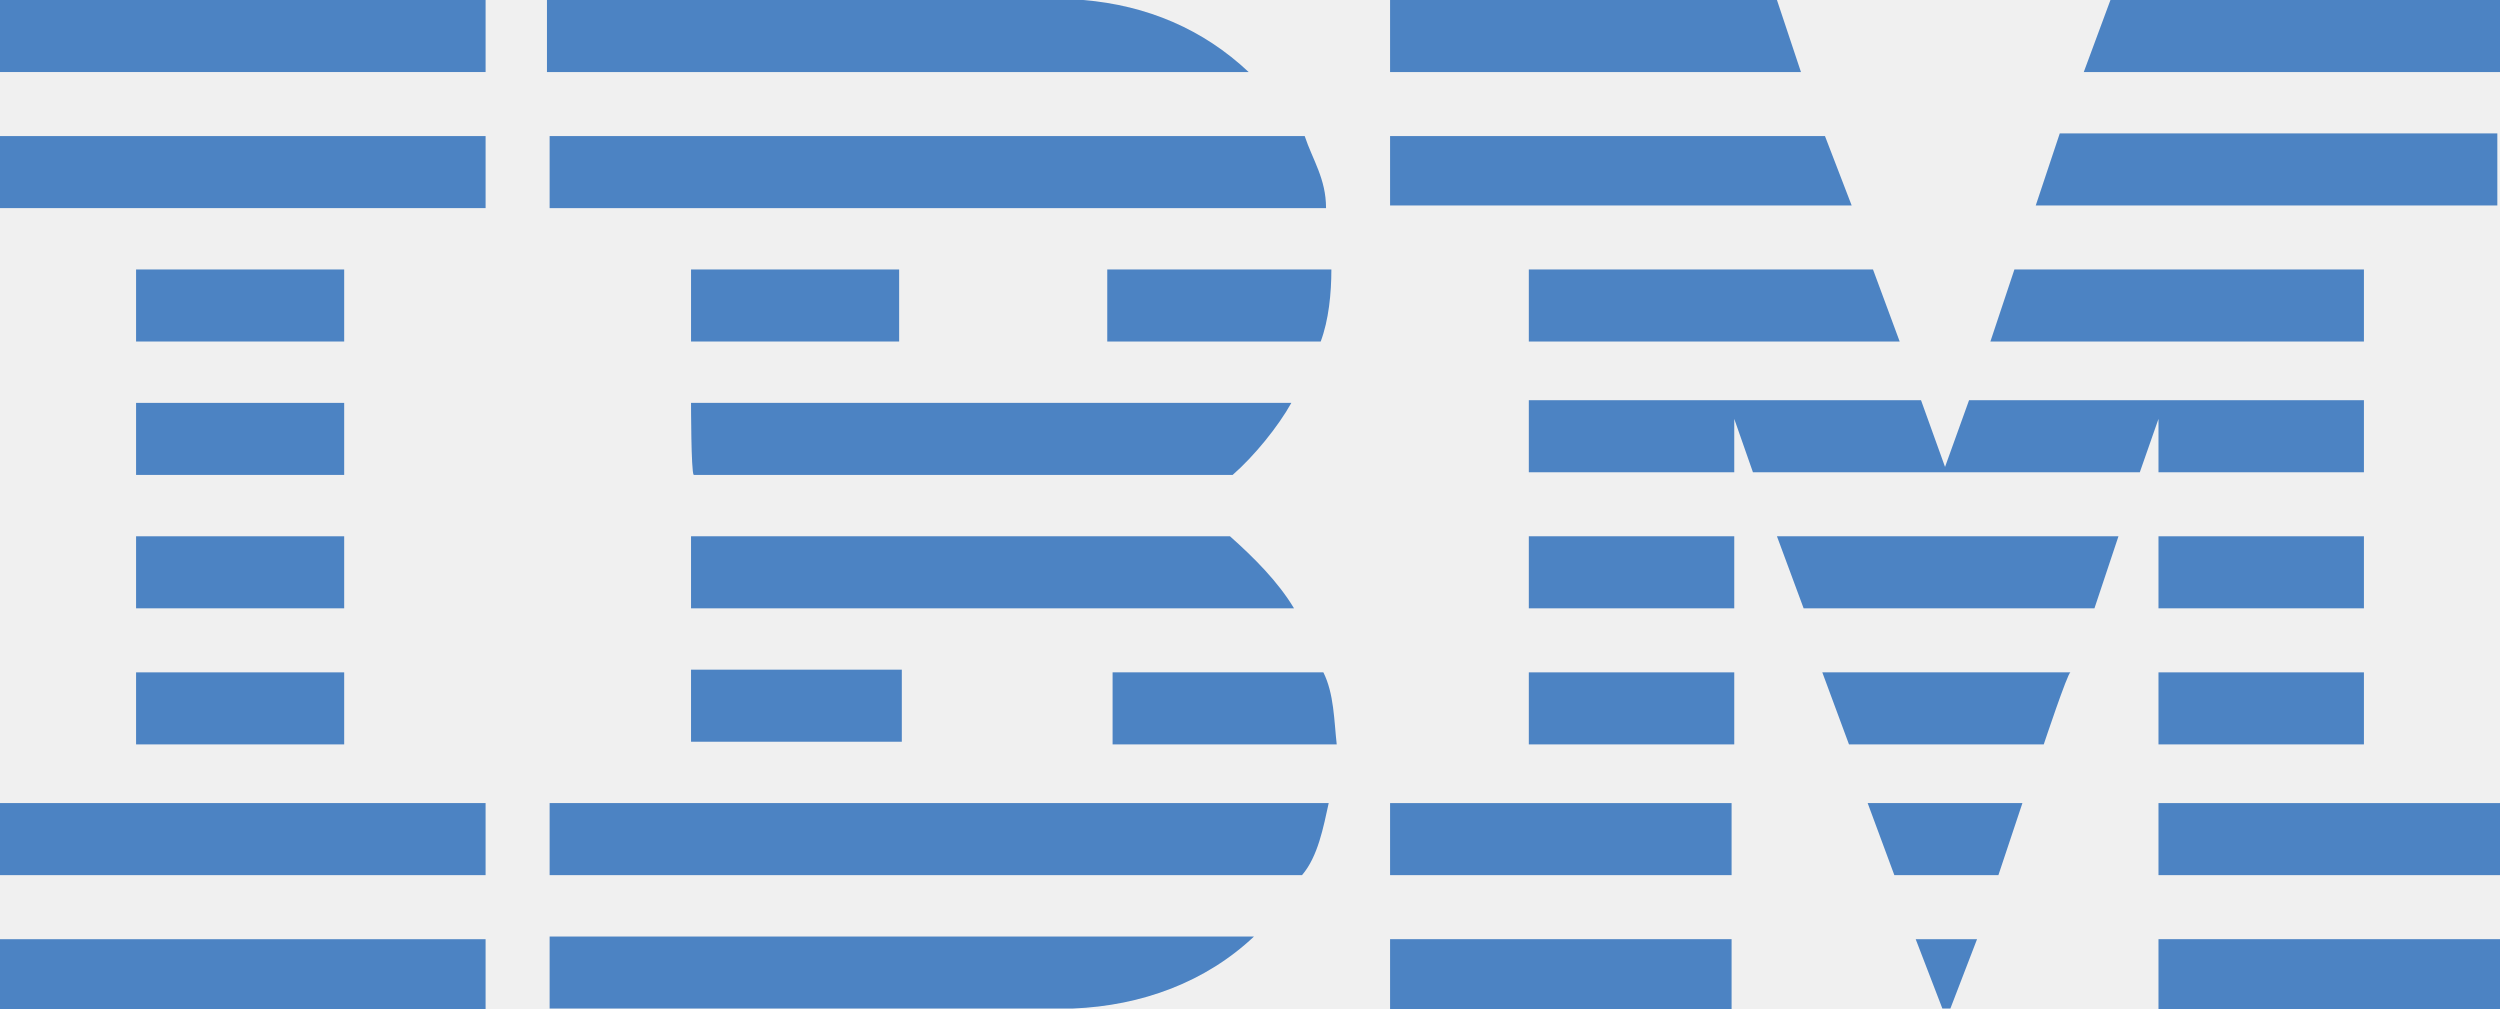
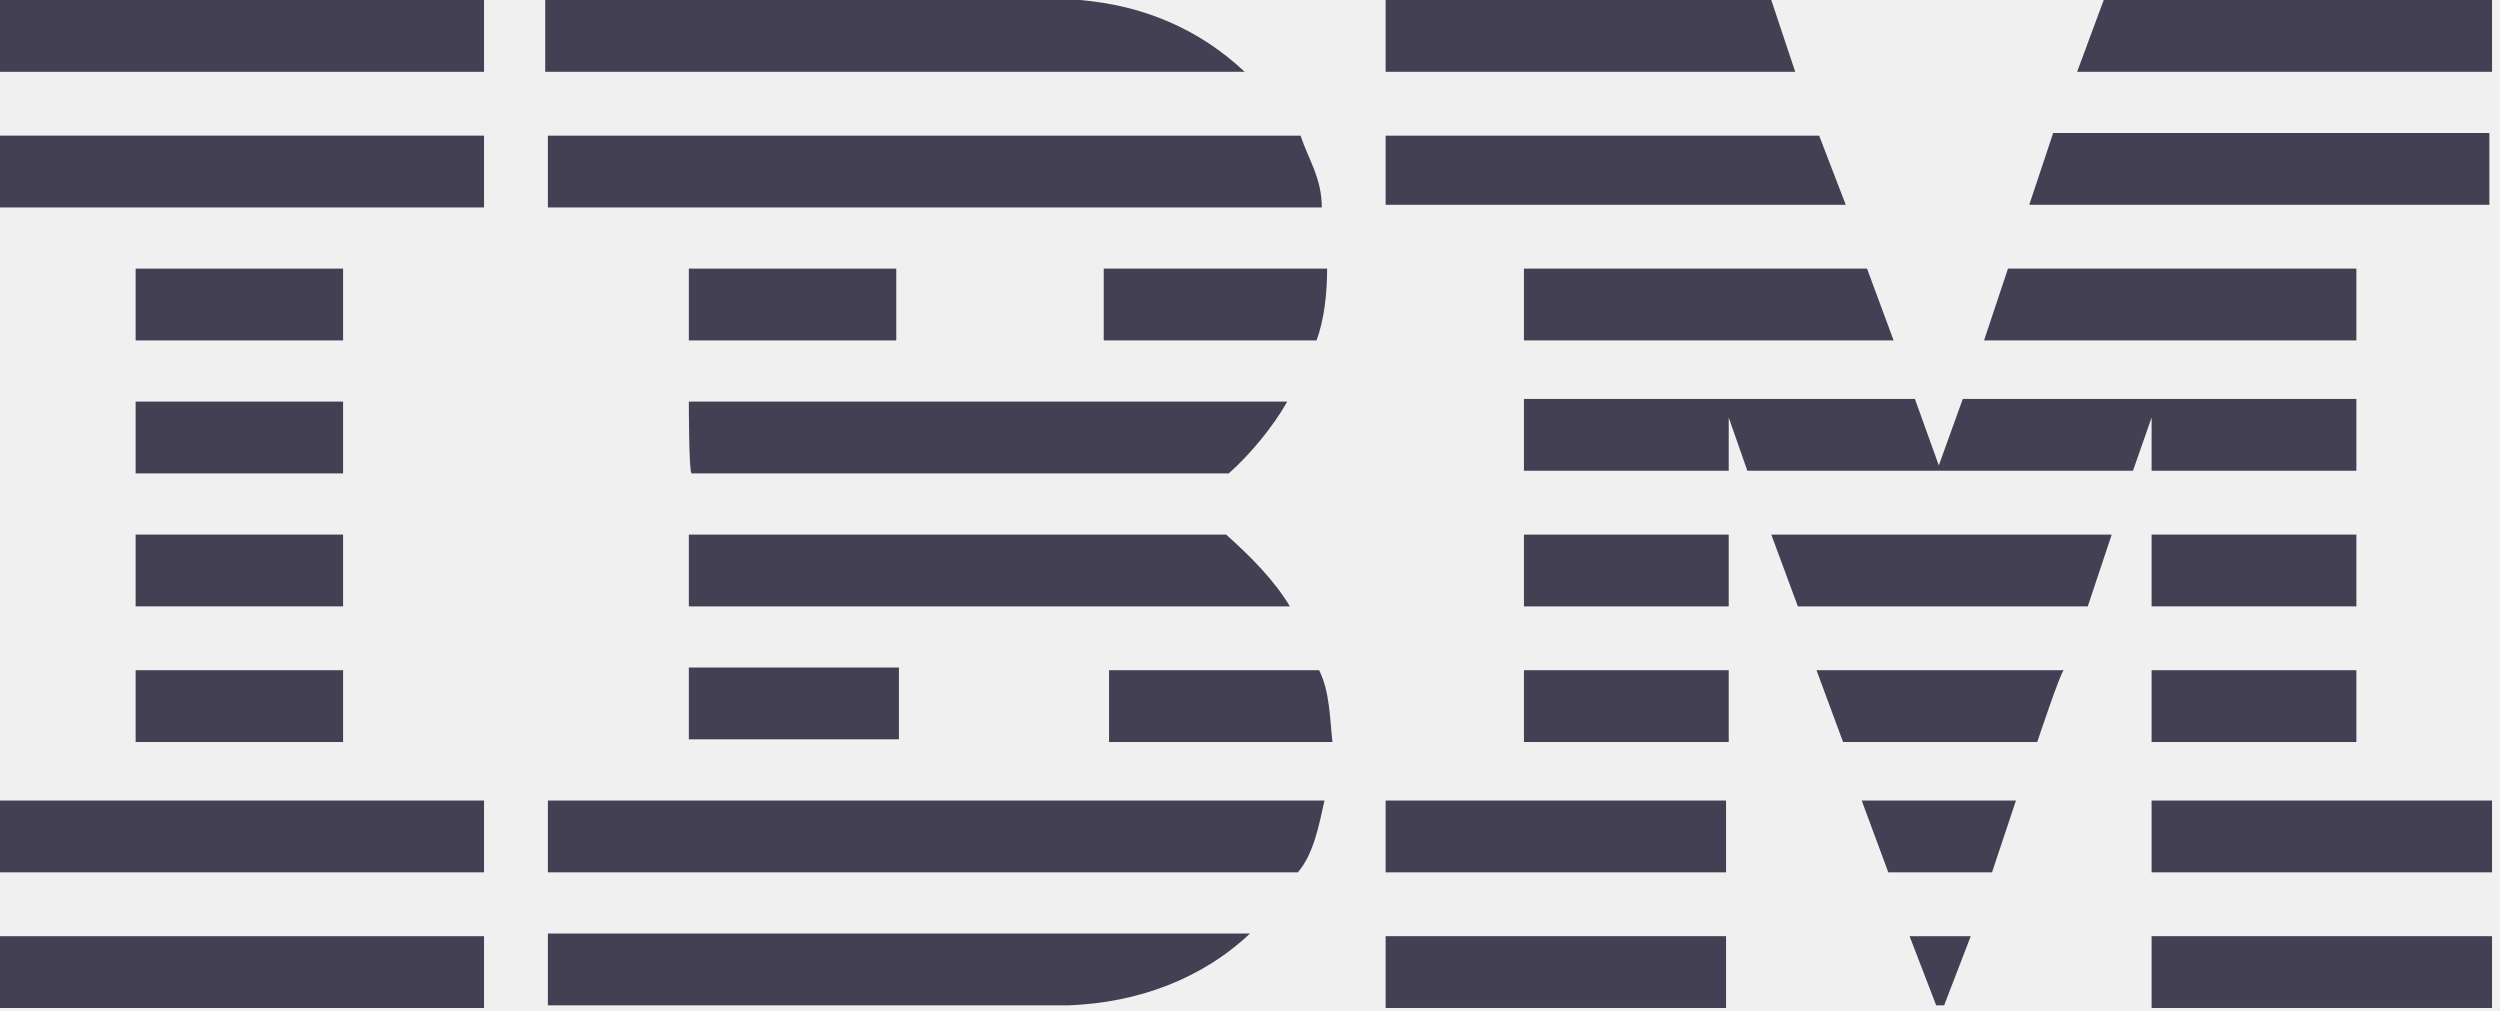
- <svg xmlns="http://www.w3.org/2000/svg" version="1.1" id="Layer_1" x="0px" y="0px" viewBox="0 0 93.7 37.8" style="enable-background:new 0 0 93.7 37.8;" xml:space="preserve">
-   <style type="text/css">
- 	.Arched_x0020_Green{fill:url(#SVGID_1_);stroke:#FFFFFF;stroke-width:0.25;stroke-miterlimit:1;}
- 	.st0{fill:#4C83C3;}
- </style>
-   <linearGradient id="SVGID_1_" gradientUnits="userSpaceOnUse" x1="-250.962" y1="414.952" x2="-250.255" y2="414.245">
-     <stop offset="0" style="stop-color:#20AC4B" />
-     <stop offset="0.983" style="stop-color:#19361A" />
-   </linearGradient>
-   <g>
-     <polygon class="st0" points="93.7,2.7 78.1,2.7 79.1,0 93.7,0  " />
-     <path class="st0" d="M52.1,0l14.5,0l0.9,2.7c0,0-15.4,0-15.4,0C52.1,2.7,52.1,0,52.1,0z" />
-     <path class="st0" d="M40.6,0c2.4,0.2,4.5,1.1,6.2,2.7c0,0-26.3,0-26.3,0c0,0,0-2.7,0-2.7L40.6,0z" />
-     <g>
-       <rect x="0" y="0" class="st0" width="18.2" height="2.7" />
-       <path class="st0" d="M9.1,1.3" />
+ <svg xmlns="http://www.w3.org/2000/svg" width="94px" height="38px" viewBox="0 0 94 38" version="1.1">
+   <defs />
+   <g id="index" stroke="none" stroke-width="1" fill="none" fill-rule="evenodd">
+     <g transform="translate(-813, -2650)" id="ibm" fill-rule="nonzero" fill="#434054">
+       <g transform="translate(813, 2650)">
+         <polygon id="Shape" points="93.7 2.7 78.1 2.7 79.1 0 93.7 0" />
+         <path d="M52.1,0 L66.6,0 L67.5,2.7 C67.5,2.7 52.1,2.7 52.1,2.7 C52.1,2.7 52.1,0 52.1,0 Z" id="Shape" />
+         <path d="M40.6,0 C43,0.2 45.1,1.1 46.8,2.7 C46.8,2.7 20.5,2.7 20.5,2.7 C20.5,2.7 20.5,0 20.5,0 L40.6,0 Z" id="Shape" />
+         <g id="Group">
+           <rect id="Rectangle-path" x="0" y="0" width="18.2" height="2.7" />
+         </g>
+         <path d="M93.7,7.7 L76.3,7.7 C76.3,7.7 77.2,5 77.2,5 L93.6,5 L93.6,7.7 L93.7,7.7 Z" id="Shape" />
+         <polygon id="Shape" points="69.4 7.7 52.1 7.7 52.1 5.1 68.4 5.1" />
+         <path d="M48.9,5.1 C49.2,6 49.7,6.7 49.7,7.8 L20.6,7.8 L20.6,5.1 L48.9,5.1 Z" id="Shape" />
+         <g id="Group" transform="translate(0, 5)">
+           <rect id="Rectangle-path" x="0" y="0.1" width="18.2" height="2.7" />
+         </g>
+         <polygon id="Shape" points="74.6 12.8 75.5 10.1 88.6 10.1 88.6 12.8" />
+         <polygon id="Shape" points="70.2 10.1 71.2 12.8 57.3 12.8 57.3 10.1" />
+         <path d="M49.9,10.1 C49.9,11 49.8,12 49.5,12.8 L41.5,12.8 L41.5,10.1 L49.9,10.1 L49.9,10.1 Z" id="Shape" />
+         <g id="Group" transform="translate(5, 10)">
+           <rect id="Rectangle-path" x="0.1" y="0.1" width="7.8" height="2.7" />
+         </g>
+         <g id="Group" transform="translate(25, 10)">
+           <rect id="Rectangle-path" x="0.9" y="0.1" width="7.8" height="2.7" />
+         </g>
+         <path d="M65,15.7 C65,15.7 65,17.7 65,17.7 L57.3,17.7 L57.3,15 L72,15 L72.9,17.5 C72.9,17.5 73.8,15 73.8,15 L88.6,15 L88.6,17.7 L80.9,17.7 C80.9,17.7 80.9,15.7 80.9,15.7 L80.2,17.7 L65.7,17.7 L65,15.7 Z" id="Shape" />
+         <path d="M25.9,15.1 L48.4,15.1 L48.4,15.1 C47.9,16 47,17.1 46.2,17.8 C46.2,17.8 26,17.8 26,17.8 C25.9,17.7 25.9,15.1 25.9,15.1 Z" id="Shape" />
+         <g id="Group" transform="translate(5, 15)">
+           <rect id="Rectangle-path" x="0.1" y="0.1" width="7.8" height="2.7" />
+         </g>
+         <g id="Group" transform="translate(80, 20)">
+           <rect id="Rectangle-path" x="0.9" y="0.1" width="7.7" height="2.7" />
+         </g>
+         <path d="M65,20.1 L57.3,20.1 L57.3,22.8 C57.3,22.8 65,22.8 65,22.8 C65,22.8 65,20.1 65,20.1 Z" id="Shape" />
+         <path d="M79.4,20.1 C79.4,20.1 78.5,22.8 78.5,22.8 L67.6,22.8 C67.6,22.8 66.6,20.1 66.6,20.1 L79.4,20.1 Z" id="Shape" />
+         <path d="M25.9,20.1 L46.1,20.1 C47,20.9 47.9,21.8 48.5,22.8 C48.5,22.8 25.9,22.8 25.9,22.8 C25.9,22.8 25.9,20.1 25.9,20.1 Z" id="Shape" />
+         <polygon id="Shape" points="12.9 22.8 12.9 20.1 5.1 20.1 5.1 22.8" />
+         <g id="Group" transform="translate(80, 25)">
+           <rect id="Rectangle-path" x="0.9" y="0.2" width="7.7" height="2.7" />
+         </g>
+         <g id="Group" transform="translate(57, 25)">
+           <rect id="Rectangle-path" x="0.3" y="0.2" width="7.7" height="2.7" />
+         </g>
+         <path d="M76.6,27.9 C76.6,27.9 77.5,25.2 77.6,25.2 L68.3,25.2 C68.3,25.2 69.3,27.9 69.3,27.9 C69.3,27.9 76.6,27.9 76.6,27.9 Z" id="Shape" />
+         <path d="M25.9,27.8 C25.9,27.8 25.9,25.1 25.9,25.1 L33.8,25.1 C33.8,25.1 33.8,27.8 33.8,27.8 C33.8,27.8 25.9,27.8 25.9,27.8 Z" id="Shape" />
+         <path d="M49.6,25.2 C50,26 50,27 50.1,27.9 L41.7,27.9 L41.7,25.2 L49.6,25.2 Z" id="Shape" />
+         <g id="Group" transform="translate(5, 25)">
+           <rect id="Rectangle-path" x="0.1" y="0.2" width="7.8" height="2.7" />
+         </g>
+         <g id="Group" transform="translate(80, 30)">
+           <rect id="Rectangle-path" x="0.9" y="0.1" width="12.8" height="2.7" />
+         </g>
+         <g id="Group" transform="translate(52, 30)">
+           <rect id="Rectangle-path" x="0.1" y="0.1" width="12.8" height="2.7" />
+         </g>
+         <polygon id="Shape" points="74.9 32.8 71 32.8 70 30.1 75.8 30.1" />
+         <path d="M0,30.1 L0,32.8 L18.2,32.8 C18.2,32.8 18.2,30.1 18.2,30.1 C18.2,30.1 0,30.1 0,30.1 Z" id="Shape" />
+         <path d="M49.8,30.1 C49.6,31 49.4,32.1 48.8,32.8 L48.6,32.8 L20.6,32.8 L20.6,30.1 L49.8,30.1 L49.8,30.1 Z" id="Shape" />
+         <polygon id="Shape" points="73.1 37.8 72.8 37.8 71.8 35.2 74.1 35.2" />
+         <g id="Group" transform="translate(80, 35)">
+           <rect id="Rectangle-path" x="0.9" y="0.2" width="12.8" height="2.7" />
+         </g>
+         <path d="M20.6,37.8 L20.6,35.1 C20.6,35.1 46.9,35.1 47,35.1 C45.2,36.8 42.8,37.7 40.2,37.8 L20.6,37.8" id="Shape" />
+         <g id="Group" transform="translate(52, 35)">
+           <rect id="Rectangle-path" x="0.1" y="0.2" width="12.8" height="2.7" />
+         </g>
+         <path d="M18.2,35.2 C18.2,35.2 18.2,37.9 18.2,37.9 C18.2,37.9 0,37.9 0,37.9 C0,37.9 0,35.2 0,35.2 C0,35.2 18.2,35.2 18.2,35.2 Z" id="Shape" />
+       </g>
    </g>
-     <path class="st0" d="M93.7,7.7H76.3c0,0,0.9-2.7,0.9-2.7h16.4V7.7z" />
-     <polygon class="st0" points="69.4,7.7 52.1,7.7 52.1,5.1 68.4,5.1  " />
-     <path class="st0" d="M48.9,5.1c0.3,0.9,0.8,1.6,0.8,2.7H20.6V5.1H48.9z" />
-     <g>
-       <rect x="0" y="5.1" class="st0" width="18.2" height="2.7" />
-       <path class="st0" d="M9.1,6.4" />
-     </g>
-     <polygon class="st0" points="74.6,12.8 75.5,10.1 88.6,10.1 88.6,12.8  " />
-     <polygon class="st0" points="70.2,10.1 71.2,12.8 57.3,12.8 57.3,10.1  " />
-     <path class="st0" d="M49.9,10.1c0,0.9-0.1,1.9-0.4,2.7h-8v-2.7H49.9z" />
-     <g>
-       <rect x="5.1" y="10.1" class="st0" width="7.8" height="2.7" />
-       <path class="st0" d="M9,11.5" />
-     </g>
-     <g>
-       <rect x="25.9" y="10.1" class="st0" width="7.8" height="2.7" />
-       <path class="st0" d="M29.8,11.5" />
-     </g>
-     <path class="st0" d="M65,15.7c0,0,0,2,0,2h-7.7v-2.7H72l0.9,2.5c0,0,0.9-2.5,0.9-2.5h14.8v2.7h-7.7c0,0,0-2,0-2l-0.7,2l-14.5,0   L65,15.7z" />
-     <path class="st0" d="M25.9,15.1h22.5v0c-0.5,0.9-1.4,2-2.2,2.7c0,0-20.2,0-20.2,0C25.9,17.7,25.9,15.1,25.9,15.1z" />
-     <g>
-       <rect x="5.1" y="15.1" class="st0" width="7.8" height="2.7" />
-       <path class="st0" d="M9,16.4" />
-     </g>
-     <g>
-       <rect x="80.9" y="20.1" class="st0" width="7.7" height="2.7" />
-       <path class="st0" d="M84.7,21.5" />
-     </g>
-     <path class="st0" d="M65,20.1h-7.7v2.7c0,0,7.7,0,7.7,0C65,22.8,65,20.1,65,20.1z" />
-     <path class="st0" d="M79.4,20.1c0,0-0.9,2.7-0.9,2.7l-10.9,0c0,0-1-2.7-1-2.7H79.4z" />
-     <path class="st0" d="M25.9,20.1h20.2c0.9,0.8,1.8,1.7,2.4,2.7c0,0-22.6,0-22.6,0C25.9,22.8,25.9,20.1,25.9,20.1z" />
-     <polygon class="st0" points="12.9,22.8 12.9,20.1 5.1,20.1 5.1,22.8  " />
-     <g>
-       <rect x="80.9" y="25.2" class="st0" width="7.7" height="2.7" />
-       <path class="st0" d="M84.7,26.5" />
-     </g>
-     <g>
-       <rect x="57.3" y="25.2" class="st0" width="7.7" height="2.7" />
-       <path class="st0" d="M61.1,26.5" />
-     </g>
-     <path class="st0" d="M76.6,27.9c0,0,0.9-2.7,1-2.7h-9.3c0,0,1,2.7,1,2.7S76.6,27.9,76.6,27.9z" />
-     <path class="st0" d="M25.9,27.8c0,0,0-2.7,0-2.7h7.9c0,0,0,2.7,0,2.7C33.8,27.8,25.9,27.8,25.9,27.8z" />
-     <path class="st0" d="M49.6,25.2c0.4,0.8,0.4,1.8,0.5,2.7h-8.4v-2.7H49.6z" />
-     <g>
-       <rect x="5.1" y="25.2" class="st0" width="7.8" height="2.7" />
-       <path class="st0" d="M9,26.5" />
-     </g>
-     <g>
-       <rect x="80.9" y="30.1" class="st0" width="12.8" height="2.7" />
-       <path class="st0" d="M87.3,31.4" />
-     </g>
-     <g>
-       <rect x="52.1" y="30.1" class="st0" width="12.8" height="2.7" />
-       <path class="st0" d="M58.6,31.4" />
-     </g>
-     <polygon class="st0" points="74.9,32.8 71,32.8 70,30.1 75.8,30.1  " />
-     <path class="st0" d="M0,30.1v2.7h18.2c0,0,0-2.7,0-2.7C18.2,30.1,0,30.1,0,30.1z" />
-     <path class="st0" d="M49.8,30.1c-0.2,0.9-0.4,2-1,2.7l-0.2,0H20.6v-2.7H49.8z" />
-     <polygon class="st0" points="73.1,37.8 72.8,37.8 71.8,35.2 74.1,35.2  " />
-     <g>
-       <rect x="80.9" y="35.2" class="st0" width="12.8" height="2.7" />
-       <path class="st0" d="M87.3,36.5" />
-     </g>
-     <path class="st0" d="M20.6,37.8v-2.7c0,0,26.3,0,26.4,0c-1.8,1.7-4.2,2.6-6.8,2.7L20.6,37.8" />
-     <g>
-       <rect x="52.1" y="35.2" class="st0" width="12.8" height="2.7" />
-       <path class="st0" d="M58.6,36.5" />
-     </g>
-     <path class="st0" d="M18.2,35.2c0,0,0,2.7,0,2.7c0,0-18.2,0-18.2,0c0,0,0-2.7,0-2.7S18.2,35.2,18.2,35.2z" />
  </g>
</svg>
